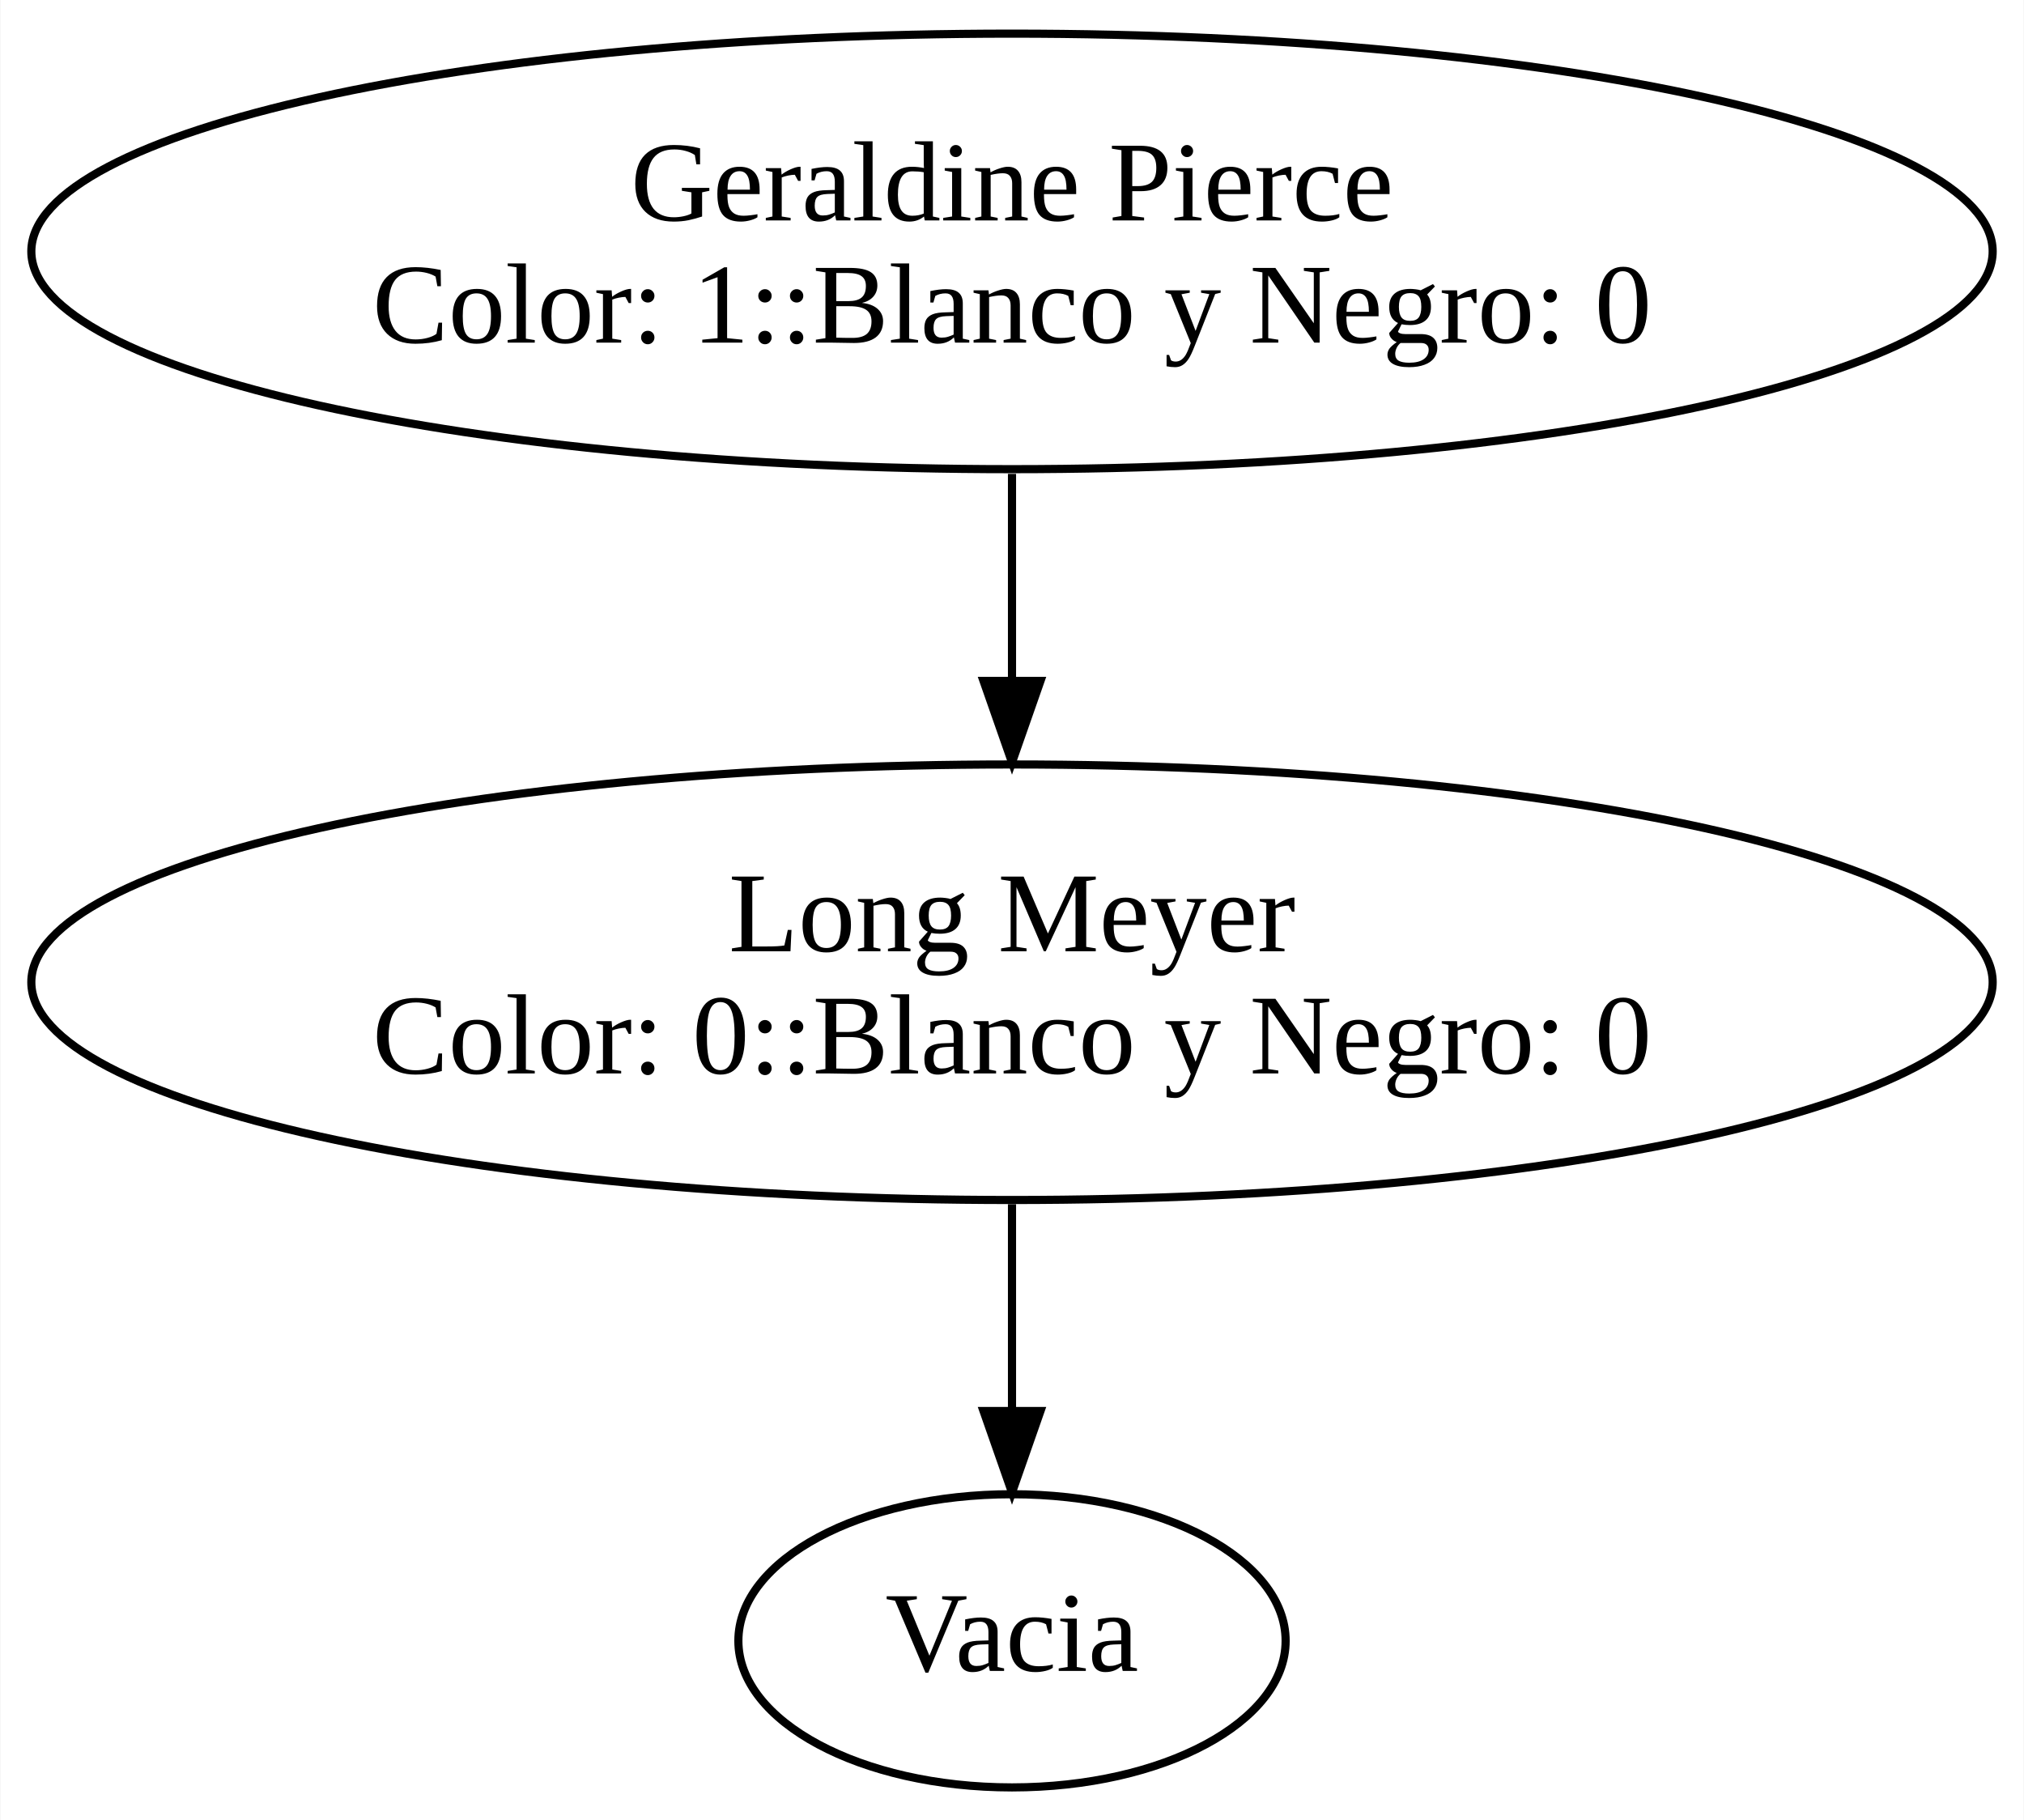
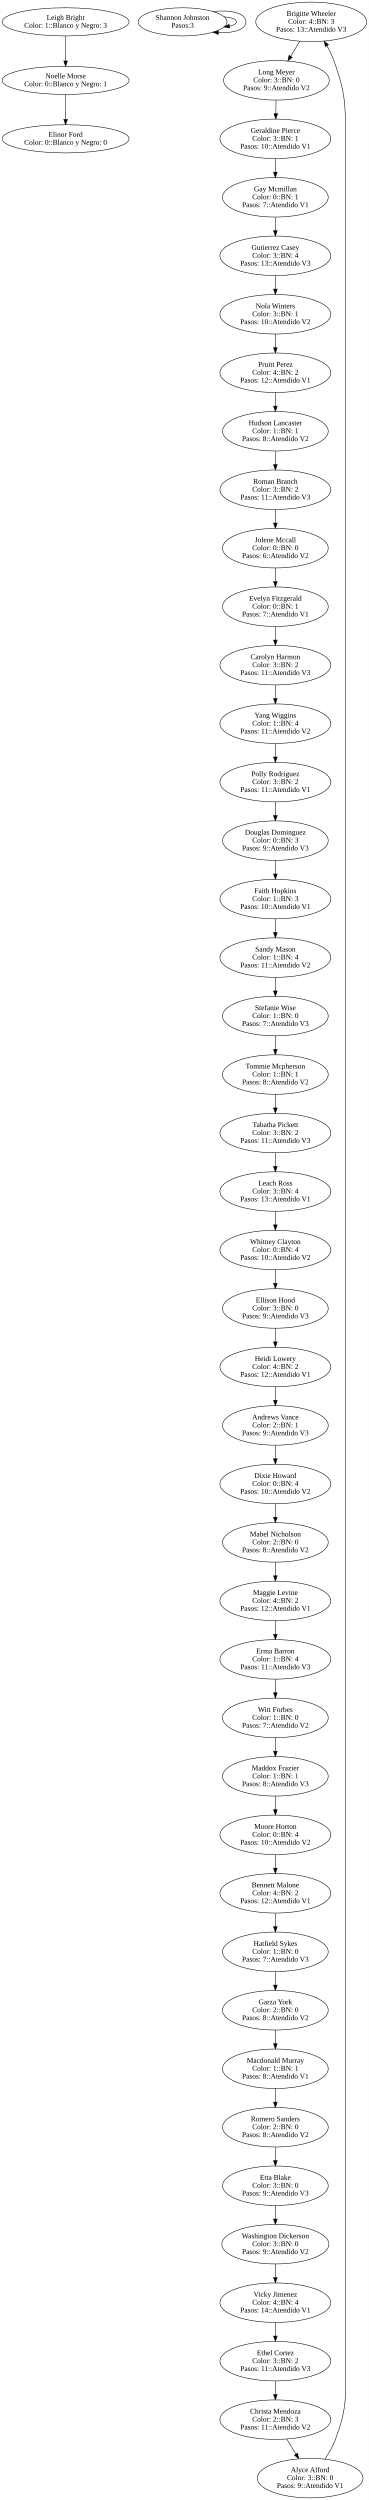
- <svg xmlns="http://www.w3.org/2000/svg" width="248pt" height="223pt" viewBox="0.00 0.00 248.42 223.48">
-   <g id="graph0" class="graph" transform="scale(1 1) rotate(0) translate(4 219.48)">
-     <polygon fill="white" stroke="transparent" points="-4,4 -4,-219.48 244.42,-219.48 244.42,4 -4,4" />
+ <svg xmlns="http://www.w3.org/2000/svg" width="700pt" height="4743pt" viewBox="0.00 0.00 699.57 4742.99">
+   <g id="graph0" class="graph" transform="scale(1 1) rotate(0) translate(4 4738.99)">
+     <polygon fill="white" stroke="transparent" points="-4,4 -4,-4738.99 695.57,-4738.99 695.57,4 -4,4" />
    <g id="node1" class="node">
-       <ellipse fill="none" stroke="black" cx="120.21" cy="-188.61" rx="120.42" ry="26.74" />
-       <text text-anchor="middle" x="120.21" y="-192.41" font-family="Times New Roman,serif" font-size="14.00">Geraldine Pierce</text>
-       <text text-anchor="middle" x="120.21" y="-177.41" font-family="Times New Roman,serif" font-size="14.00">Color: 1::Blanco y Negro: 0</text>
+       <ellipse fill="none" stroke="black" cx="120.21" cy="-4697.52" rx="120.42" ry="26.74" />
+       <text text-anchor="middle" x="120.21" y="-4701.32" font-family="Times New Roman,serif" font-size="14.00">Leigh Bright</text>
+       <text text-anchor="middle" x="120.21" y="-4686.32" font-family="Times New Roman,serif" font-size="14.00">Color: 1::Blanco y Negro: 3</text>
    </g>
    <g id="node2" class="node">
-       <ellipse fill="none" stroke="black" cx="120.21" cy="-98.87" rx="120.42" ry="26.74" />
-       <text text-anchor="middle" x="120.21" y="-102.67" font-family="Times New Roman,serif" font-size="14.00">Long Meyer</text>
-       <text text-anchor="middle" x="120.21" y="-87.67" font-family="Times New Roman,serif" font-size="14.00">Color: 0::Blanco y Negro: 0</text>
+       <ellipse fill="none" stroke="black" cx="120.21" cy="-4586.56" rx="120.42" ry="26.74" />
+       <text text-anchor="middle" x="120.21" y="-4590.36" font-family="Times New Roman,serif" font-size="14.00">Noelle Morse</text>
+       <text text-anchor="middle" x="120.21" y="-4575.36" font-family="Times New Roman,serif" font-size="14.00">Color: 0::Blanco y Negro: 1</text>
    </g>
    <g id="edge1" class="edge">
-       <path fill="none" stroke="black" d="M120.21,-161.29C120.21,-153.32 120.21,-144.43 120.21,-135.94" />
-       <polygon fill="black" stroke="black" points="123.71,-135.87 120.21,-125.87 116.71,-135.87 123.71,-135.87" />
+       <path fill="none" stroke="black" d="M120.21,-4670.42C120.21,-4656.4 120.21,-4638.91 120.21,-4623.62" />
+       <polygon fill="black" stroke="black" points="123.71,-4623.45 120.21,-4613.45 116.71,-4623.45 123.71,-4623.45" />
    </g>
    <g id="node3" class="node">
-       <ellipse fill="none" stroke="black" cx="120.21" cy="-18" rx="33.6" ry="18" />
-       <text text-anchor="middle" x="120.21" y="-14.3" font-family="Times New Roman,serif" font-size="14.00">Vacia </text>
+       <ellipse fill="none" stroke="black" cx="120.21" cy="-4475.61" rx="120.42" ry="26.74" />
+       <text text-anchor="middle" x="120.21" y="-4479.41" font-family="Times New Roman,serif" font-size="14.00">Elinor Ford</text>
+       <text text-anchor="middle" x="120.21" y="-4464.41" font-family="Times New Roman,serif" font-size="14.00">Color: 0::Blanco y Negro: 0</text>
    </g>
    <g id="edge2" class="edge">
-       <path fill="none" stroke="black" d="M120.21,-71.61C120.21,-63.51 120.21,-54.57 120.21,-46.39" />
-       <polygon fill="black" stroke="black" points="123.71,-46.22 120.21,-36.22 116.71,-46.22 123.71,-46.22" />
+       <path fill="none" stroke="black" d="M120.21,-4559.47C120.21,-4545.45 120.21,-4527.96 120.21,-4512.66" />
+       <polygon fill="black" stroke="black" points="123.71,-4512.49 120.21,-4502.49 116.71,-4512.49 123.71,-4512.49" />
+     </g>
+     <g id="node4" class="node">
+       <ellipse fill="none" stroke="black" cx="342.21" cy="-4697.52" rx="84.29" ry="26.74" />
+       <text text-anchor="middle" x="342.21" y="-4701.32" font-family="Times New Roman,serif" font-size="14.00">Shannon Johnston</text>
+       <text text-anchor="middle" x="342.21" y="-4686.32" font-family="Times New Roman,serif" font-size="14.00">Pasos:3</text>
+     </g>
+     <g id="edge3" class="edge">
+       <path fill="none" stroke="black" d="M421.01,-4707.18C434.78,-4705.89 444.35,-4702.67 444.35,-4697.52 444.35,-4693.73 439.19,-4690.99 430.99,-4689.28" />
+       <polygon fill="black" stroke="black" points="431.41,-4685.81 421.01,-4687.85 430.41,-4692.74 431.41,-4685.81" />
+     </g>
+     <g id="edge4" class="edge">
+       <path fill="none" stroke="black" d="M400,-4717.12C432.42,-4720.86 462.35,-4714.33 462.35,-4697.52 462.35,-4682.48 438.4,-4675.66 410.14,-4677.07" />
+       <polygon fill="black" stroke="black" points="409.68,-4673.6 400,-4677.91 410.26,-4680.57 409.68,-4673.6" />
+     </g>
+     <g id="node5" class="node">
+       <ellipse fill="none" stroke="black" cx="586.21" cy="-4697.52" rx="105.22" ry="37.45" />
+       <text text-anchor="middle" x="586.21" y="-4708.82" font-family="Times New Roman,serif" font-size="14.00">Brigitte Wheeler</text>
+       <text text-anchor="middle" x="586.21" y="-4693.82" font-family="Times New Roman,serif" font-size="14.00">Color: 4::BN: 3</text>
+       <text text-anchor="middle" x="586.21" y="-4678.82" font-family="Times New Roman,serif" font-size="14.00">Pasos: 13::Atendido V3</text>
+     </g>
+     <g id="node6" class="node">
+       <ellipse fill="none" stroke="black" cx="520.21" cy="-4586.56" rx="100.32" ry="37.45" />
+       <text text-anchor="middle" x="520.21" y="-4597.86" font-family="Times New Roman,serif" font-size="14.00">Long Meyer</text>
+       <text text-anchor="middle" x="520.21" y="-4582.86" font-family="Times New Roman,serif" font-size="14.00">Color: 3::BN: 0</text>
+       <text text-anchor="middle" x="520.21" y="-4567.86" font-family="Times New Roman,serif" font-size="14.00">Pasos: 9::Atendido V2</text>
+     </g>
+     <g id="edge5" class="edge">
+       <path fill="none" stroke="black" d="M564.41,-4660.54C558.95,-4651.52 553.02,-4641.73 547.34,-4632.34" />
+       <polygon fill="black" stroke="black" points="550.15,-4630.24 541.98,-4623.5 544.17,-4633.87 550.15,-4630.24" />
+     </g>
+     <g id="node7" class="node">
+       <ellipse fill="none" stroke="black" cx="518.21" cy="-4475.61" rx="105.22" ry="37.45" />
+       <text text-anchor="middle" x="518.21" y="-4486.91" font-family="Times New Roman,serif" font-size="14.00">Geraldine Pierce</text>
+       <text text-anchor="middle" x="518.21" y="-4471.91" font-family="Times New Roman,serif" font-size="14.00">Color: 3::BN: 1</text>
+       <text text-anchor="middle" x="518.21" y="-4456.91" font-family="Times New Roman,serif" font-size="14.00">Pasos: 10::Atendido V1</text>
+     </g>
+     <g id="edge6" class="edge">
+       <path fill="none" stroke="black" d="M519.54,-4548.98C519.39,-4540.8 519.23,-4532.03 519.07,-4523.5" />
+       <polygon fill="black" stroke="black" points="522.56,-4523.22 518.88,-4513.28 515.57,-4523.34 522.56,-4523.22" />
+     </g>
+     <g id="node8" class="node">
+       <ellipse fill="none" stroke="black" cx="518.21" cy="-4364.66" rx="100.32" ry="37.45" />
+       <text text-anchor="middle" x="518.21" y="-4375.96" font-family="Times New Roman,serif" font-size="14.00">Gay Mcmillan</text>
+       <text text-anchor="middle" x="518.21" y="-4360.96" font-family="Times New Roman,serif" font-size="14.00">Color: 0::BN: 1</text>
+       <text text-anchor="middle" x="518.21" y="-4345.96" font-family="Times New Roman,serif" font-size="14.00">Pasos: 7::Atendido V1</text>
+     </g>
+     <g id="edge7" class="edge">
+       <path fill="none" stroke="black" d="M518.21,-4438.03C518.21,-4429.85 518.21,-4421.07 518.21,-4412.55" />
+       <polygon fill="black" stroke="black" points="521.71,-4412.33 518.21,-4402.33 514.71,-4412.33 521.71,-4412.33" />
+     </g>
+     <g id="node9" class="node">
+       <ellipse fill="none" stroke="black" cx="518.21" cy="-4253.7" rx="105.22" ry="37.45" />
+       <text text-anchor="middle" x="518.21" y="-4265" font-family="Times New Roman,serif" font-size="14.00">Gutierrez Casey</text>
+       <text text-anchor="middle" x="518.21" y="-4250" font-family="Times New Roman,serif" font-size="14.00">Color: 3::BN: 4</text>
+       <text text-anchor="middle" x="518.21" y="-4235" font-family="Times New Roman,serif" font-size="14.00">Pasos: 13::Atendido V3</text>
+     </g>
+     <g id="edge8" class="edge">
+       <path fill="none" stroke="black" d="M518.21,-4327.07C518.21,-4318.9 518.21,-4310.12 518.21,-4301.59" />
+       <polygon fill="black" stroke="black" points="521.71,-4301.37 518.21,-4291.37 514.71,-4301.37 521.71,-4301.37" />
+     </g>
+     <g id="node10" class="node">
+       <ellipse fill="none" stroke="black" cx="518.21" cy="-4142.75" rx="105.22" ry="37.45" />
+       <text text-anchor="middle" x="518.21" y="-4154.05" font-family="Times New Roman,serif" font-size="14.00">Nola Winters</text>
+       <text text-anchor="middle" x="518.21" y="-4139.05" font-family="Times New Roman,serif" font-size="14.00">Color: 3::BN: 1</text>
+       <text text-anchor="middle" x="518.21" y="-4124.05" font-family="Times New Roman,serif" font-size="14.00">Pasos: 10::Atendido V2</text>
+     </g>
+     <g id="edge9" class="edge">
+       <path fill="none" stroke="black" d="M518.21,-4216.12C518.21,-4207.95 518.21,-4199.17 518.21,-4190.64" />
+       <polygon fill="black" stroke="black" points="521.71,-4190.42 518.21,-4180.42 514.71,-4190.42 521.71,-4190.42" />
+     </g>
+     <g id="node11" class="node">
+       <ellipse fill="none" stroke="black" cx="518.21" cy="-4031.8" rx="105.22" ry="37.45" />
+       <text text-anchor="middle" x="518.21" y="-4043.1" font-family="Times New Roman,serif" font-size="14.00">Pruitt Perez</text>
+       <text text-anchor="middle" x="518.21" y="-4028.1" font-family="Times New Roman,serif" font-size="14.00">Color: 4::BN: 2</text>
+       <text text-anchor="middle" x="518.21" y="-4013.1" font-family="Times New Roman,serif" font-size="14.00">Pasos: 12::Atendido V1</text>
+     </g>
+     <g id="edge10" class="edge">
+       <path fill="none" stroke="black" d="M518.21,-4105.17C518.21,-4096.99 518.21,-4088.21 518.21,-4079.69" />
+       <polygon fill="black" stroke="black" points="521.71,-4079.47 518.21,-4069.47 514.71,-4079.47 521.71,-4079.47" />
+     </g>
+     <g id="node12" class="node">
+       <ellipse fill="none" stroke="black" cx="518.21" cy="-3920.84" rx="100.32" ry="37.45" />
+       <text text-anchor="middle" x="518.21" y="-3932.14" font-family="Times New Roman,serif" font-size="14.00">Hudson Lancaster</text>
+       <text text-anchor="middle" x="518.21" y="-3917.14" font-family="Times New Roman,serif" font-size="14.00">Color: 1::BN: 1</text>
+       <text text-anchor="middle" x="518.21" y="-3902.14" font-family="Times New Roman,serif" font-size="14.00">Pasos: 8::Atendido V2</text>
+     </g>
+     <g id="edge11" class="edge">
+       <path fill="none" stroke="black" d="M518.21,-3994.21C518.21,-3986.04 518.21,-3977.26 518.21,-3968.73" />
+       <polygon fill="black" stroke="black" points="521.71,-3968.51 518.21,-3958.51 514.71,-3968.51 521.71,-3968.51" />
+     </g>
+     <g id="node13" class="node">
+       <ellipse fill="none" stroke="black" cx="518.21" cy="-3809.89" rx="105.22" ry="37.45" />
+       <text text-anchor="middle" x="518.21" y="-3821.19" font-family="Times New Roman,serif" font-size="14.00">Roman Branch</text>
+       <text text-anchor="middle" x="518.21" y="-3806.19" font-family="Times New Roman,serif" font-size="14.00">Color: 3::BN: 2</text>
+       <text text-anchor="middle" x="518.21" y="-3791.19" font-family="Times New Roman,serif" font-size="14.00">Pasos: 11::Atendido V3</text>
+     </g>
+     <g id="edge12" class="edge">
+       <path fill="none" stroke="black" d="M518.21,-3883.26C518.21,-3875.09 518.21,-3866.31 518.21,-3857.78" />
+       <polygon fill="black" stroke="black" points="521.71,-3857.56 518.21,-3847.56 514.71,-3857.56 521.71,-3857.56" />
+     </g>
+     <g id="node14" class="node">
+       <ellipse fill="none" stroke="black" cx="518.21" cy="-3698.94" rx="100.32" ry="37.45" />
+       <text text-anchor="middle" x="518.21" y="-3710.24" font-family="Times New Roman,serif" font-size="14.00">Jolene Mccall</text>
+       <text text-anchor="middle" x="518.21" y="-3695.24" font-family="Times New Roman,serif" font-size="14.00">Color: 0::BN: 0</text>
+       <text text-anchor="middle" x="518.21" y="-3680.24" font-family="Times New Roman,serif" font-size="14.00">Pasos: 6::Atendido V2</text>
+     </g>
+     <g id="edge13" class="edge">
+       <path fill="none" stroke="black" d="M518.21,-3772.31C518.21,-3764.13 518.21,-3755.35 518.21,-3746.83" />
+       <polygon fill="black" stroke="black" points="521.71,-3746.61 518.21,-3736.61 514.71,-3746.61 521.71,-3746.61" />
+     </g>
+     <g id="node15" class="node">
+       <ellipse fill="none" stroke="black" cx="518.21" cy="-3587.98" rx="100.32" ry="37.45" />
+       <text text-anchor="middle" x="518.21" y="-3599.28" font-family="Times New Roman,serif" font-size="14.00">Evelyn Fitzgerald</text>
+       <text text-anchor="middle" x="518.21" y="-3584.28" font-family="Times New Roman,serif" font-size="14.00">Color: 0::BN: 1</text>
+       <text text-anchor="middle" x="518.21" y="-3569.28" font-family="Times New Roman,serif" font-size="14.00">Pasos: 7::Atendido V1</text>
+     </g>
+     <g id="edge14" class="edge">
+       <path fill="none" stroke="black" d="M518.21,-3661.35C518.21,-3653.18 518.21,-3644.4 518.21,-3635.87" />
+       <polygon fill="black" stroke="black" points="521.71,-3635.65 518.21,-3625.65 514.71,-3635.65 521.71,-3635.65" />
+     </g>
+     <g id="node16" class="node">
+       <ellipse fill="none" stroke="black" cx="518.21" cy="-3477.03" rx="105.22" ry="37.45" />
+       <text text-anchor="middle" x="518.21" y="-3488.33" font-family="Times New Roman,serif" font-size="14.00">Carolyn Harmon</text>
+       <text text-anchor="middle" x="518.21" y="-3473.33" font-family="Times New Roman,serif" font-size="14.00">Color: 3::BN: 2</text>
+       <text text-anchor="middle" x="518.21" y="-3458.33" font-family="Times New Roman,serif" font-size="14.00">Pasos: 11::Atendido V3</text>
+     </g>
+     <g id="edge15" class="edge">
+       <path fill="none" stroke="black" d="M518.21,-3550.4C518.21,-3542.23 518.21,-3533.45 518.21,-3524.92" />
+       <polygon fill="black" stroke="black" points="521.71,-3524.7 518.21,-3514.7 514.71,-3524.7 521.71,-3524.7" />
+     </g>
+     <g id="node17" class="node">
+       <ellipse fill="none" stroke="black" cx="518.21" cy="-3366.08" rx="105.22" ry="37.45" />
+       <text text-anchor="middle" x="518.21" y="-3377.38" font-family="Times New Roman,serif" font-size="14.00">Yang Wiggins</text>
+       <text text-anchor="middle" x="518.21" y="-3362.38" font-family="Times New Roman,serif" font-size="14.00">Color: 1::BN: 4</text>
+       <text text-anchor="middle" x="518.21" y="-3347.38" font-family="Times New Roman,serif" font-size="14.00">Pasos: 11::Atendido V2</text>
+     </g>
+     <g id="edge16" class="edge">
+       <path fill="none" stroke="black" d="M518.21,-3439.45C518.21,-3431.27 518.21,-3422.49 518.21,-3413.97" />
+       <polygon fill="black" stroke="black" points="521.71,-3413.75 518.21,-3403.75 514.71,-3413.75 521.71,-3413.75" />
+     </g>
+     <g id="node18" class="node">
+       <ellipse fill="none" stroke="black" cx="518.21" cy="-3255.12" rx="105.22" ry="37.45" />
+       <text text-anchor="middle" x="518.21" y="-3266.42" font-family="Times New Roman,serif" font-size="14.00">Polly Rodriguez</text>
+       <text text-anchor="middle" x="518.21" y="-3251.42" font-family="Times New Roman,serif" font-size="14.00">Color: 3::BN: 2</text>
+       <text text-anchor="middle" x="518.21" y="-3236.42" font-family="Times New Roman,serif" font-size="14.00">Pasos: 11::Atendido V1</text>
+     </g>
+     <g id="edge17" class="edge">
+       <path fill="none" stroke="black" d="M518.21,-3328.49C518.21,-3320.32 518.21,-3311.54 518.21,-3303.01" />
+       <polygon fill="black" stroke="black" points="521.71,-3302.79 518.21,-3292.79 514.71,-3302.79 521.71,-3302.79" />
+     </g>
+     <g id="node19" class="node">
+       <ellipse fill="none" stroke="black" cx="518.21" cy="-3144.17" rx="100.32" ry="37.45" />
+       <text text-anchor="middle" x="518.21" y="-3155.47" font-family="Times New Roman,serif" font-size="14.00">Douglas Dominguez</text>
+       <text text-anchor="middle" x="518.21" y="-3140.47" font-family="Times New Roman,serif" font-size="14.00">Color: 0::BN: 3</text>
+       <text text-anchor="middle" x="518.21" y="-3125.47" font-family="Times New Roman,serif" font-size="14.00">Pasos: 9::Atendido V3</text>
+     </g>
+     <g id="edge18" class="edge">
+       <path fill="none" stroke="black" d="M518.21,-3217.54C518.21,-3209.37 518.21,-3200.59 518.21,-3192.06" />
+       <polygon fill="black" stroke="black" points="521.71,-3191.84 518.21,-3181.84 514.71,-3191.84 521.71,-3191.84" />
+     </g>
+     <g id="node20" class="node">
+       <ellipse fill="none" stroke="black" cx="518.21" cy="-3033.22" rx="105.22" ry="37.45" />
+       <text text-anchor="middle" x="518.21" y="-3044.52" font-family="Times New Roman,serif" font-size="14.00">Faith Hopkins</text>
+       <text text-anchor="middle" x="518.21" y="-3029.52" font-family="Times New Roman,serif" font-size="14.00">Color: 1::BN: 3</text>
+       <text text-anchor="middle" x="518.21" y="-3014.52" font-family="Times New Roman,serif" font-size="14.00">Pasos: 10::Atendido V1</text>
+     </g>
+     <g id="edge19" class="edge">
+       <path fill="none" stroke="black" d="M518.21,-3106.59C518.21,-3098.41 518.21,-3089.63 518.21,-3081.11" />
+       <polygon fill="black" stroke="black" points="521.71,-3080.89 518.21,-3070.89 514.71,-3080.89 521.71,-3080.89" />
+     </g>
+     <g id="node21" class="node">
+       <ellipse fill="none" stroke="black" cx="518.21" cy="-2922.26" rx="105.22" ry="37.45" />
+       <text text-anchor="middle" x="518.21" y="-2933.56" font-family="Times New Roman,serif" font-size="14.00">Sandy Mason</text>
+       <text text-anchor="middle" x="518.21" y="-2918.56" font-family="Times New Roman,serif" font-size="14.00">Color: 1::BN: 4</text>
+       <text text-anchor="middle" x="518.21" y="-2903.56" font-family="Times New Roman,serif" font-size="14.00">Pasos: 11::Atendido V2</text>
+     </g>
+     <g id="edge20" class="edge">
+       <path fill="none" stroke="black" d="M518.21,-2995.63C518.21,-2987.46 518.21,-2978.68 518.21,-2970.15" />
+       <polygon fill="black" stroke="black" points="521.71,-2969.93 518.21,-2959.93 514.71,-2969.93 521.71,-2969.93" />
+     </g>
+     <g id="node22" class="node">
+       <ellipse fill="none" stroke="black" cx="518.21" cy="-2811.31" rx="100.32" ry="37.45" />
+       <text text-anchor="middle" x="518.21" y="-2822.61" font-family="Times New Roman,serif" font-size="14.00">Stefanie Wise</text>
+       <text text-anchor="middle" x="518.21" y="-2807.61" font-family="Times New Roman,serif" font-size="14.00">Color: 1::BN: 0</text>
+       <text text-anchor="middle" x="518.21" y="-2792.61" font-family="Times New Roman,serif" font-size="14.00">Pasos: 7::Atendido V3</text>
+     </g>
+     <g id="edge21" class="edge">
+       <path fill="none" stroke="black" d="M518.21,-2884.68C518.21,-2876.51 518.21,-2867.73 518.21,-2859.2" />
+       <polygon fill="black" stroke="black" points="521.71,-2858.98 518.21,-2848.98 514.71,-2858.98 521.71,-2858.98" />
+     </g>
+     <g id="node23" class="node">
+       <ellipse fill="none" stroke="black" cx="518.21" cy="-2700.36" rx="100.32" ry="37.45" />
+       <text text-anchor="middle" x="518.21" y="-2711.66" font-family="Times New Roman,serif" font-size="14.00">Tommie Mcpherson</text>
+       <text text-anchor="middle" x="518.21" y="-2696.66" font-family="Times New Roman,serif" font-size="14.00">Color: 1::BN: 1</text>
+       <text text-anchor="middle" x="518.21" y="-2681.66" font-family="Times New Roman,serif" font-size="14.00">Pasos: 8::Atendido V2</text>
+     </g>
+     <g id="edge22" class="edge">
+       <path fill="none" stroke="black" d="M518.21,-2773.73C518.21,-2765.55 518.21,-2756.77 518.21,-2748.25" />
+       <polygon fill="black" stroke="black" points="521.71,-2748.03 518.21,-2738.03 514.71,-2748.03 521.71,-2748.03" />
+     </g>
+     <g id="node24" class="node">
+       <ellipse fill="none" stroke="black" cx="518.21" cy="-2589.4" rx="105.22" ry="37.45" />
+       <text text-anchor="middle" x="518.21" y="-2600.7" font-family="Times New Roman,serif" font-size="14.00">Tabatha Pickett</text>
+       <text text-anchor="middle" x="518.21" y="-2585.7" font-family="Times New Roman,serif" font-size="14.00">Color: 3::BN: 2</text>
+       <text text-anchor="middle" x="518.21" y="-2570.7" font-family="Times New Roman,serif" font-size="14.00">Pasos: 11::Atendido V3</text>
+     </g>
+     <g id="edge23" class="edge">
+       <path fill="none" stroke="black" d="M518.21,-2662.77C518.21,-2654.6 518.21,-2645.82 518.21,-2637.29" />
+       <polygon fill="black" stroke="black" points="521.71,-2637.07 518.21,-2627.07 514.71,-2637.07 521.71,-2637.07" />
+     </g>
+     <g id="node25" class="node">
+       <ellipse fill="none" stroke="black" cx="518.21" cy="-2478.45" rx="105.22" ry="37.45" />
+       <text text-anchor="middle" x="518.21" y="-2489.75" font-family="Times New Roman,serif" font-size="14.00">Leach Ross</text>
+       <text text-anchor="middle" x="518.21" y="-2474.75" font-family="Times New Roman,serif" font-size="14.00">Color: 3::BN: 4</text>
+       <text text-anchor="middle" x="518.21" y="-2459.75" font-family="Times New Roman,serif" font-size="14.00">Pasos: 13::Atendido V1</text>
+     </g>
+     <g id="edge24" class="edge">
+       <path fill="none" stroke="black" d="M518.21,-2551.82C518.21,-2543.65 518.21,-2534.87 518.21,-2526.34" />
+       <polygon fill="black" stroke="black" points="521.71,-2526.12 518.21,-2516.12 514.71,-2526.12 521.71,-2526.12" />
+     </g>
+     <g id="node26" class="node">
+       <ellipse fill="none" stroke="black" cx="518.21" cy="-2367.5" rx="105.22" ry="37.45" />
+       <text text-anchor="middle" x="518.21" y="-2378.8" font-family="Times New Roman,serif" font-size="14.00">Whitney Clayton</text>
+       <text text-anchor="middle" x="518.21" y="-2363.8" font-family="Times New Roman,serif" font-size="14.00">Color: 0::BN: 4</text>
+       <text text-anchor="middle" x="518.21" y="-2348.8" font-family="Times New Roman,serif" font-size="14.00">Pasos: 10::Atendido V2</text>
+     </g>
+     <g id="edge25" class="edge">
+       <path fill="none" stroke="black" d="M518.21,-2440.87C518.21,-2432.69 518.21,-2423.91 518.21,-2415.39" />
+       <polygon fill="black" stroke="black" points="521.71,-2415.17 518.21,-2405.17 514.71,-2415.17 521.71,-2415.17" />
+     </g>
+     <g id="node27" class="node">
+       <ellipse fill="none" stroke="black" cx="518.21" cy="-2256.54" rx="100.32" ry="37.45" />
+       <text text-anchor="middle" x="518.21" y="-2267.84" font-family="Times New Roman,serif" font-size="14.00">Ellison Hood</text>
+       <text text-anchor="middle" x="518.21" y="-2252.84" font-family="Times New Roman,serif" font-size="14.00">Color: 3::BN: 0</text>
+       <text text-anchor="middle" x="518.21" y="-2237.84" font-family="Times New Roman,serif" font-size="14.00">Pasos: 9::Atendido V3</text>
+     </g>
+     <g id="edge26" class="edge">
+       <path fill="none" stroke="black" d="M518.21,-2329.91C518.21,-2321.74 518.21,-2312.96 518.21,-2304.43" />
+       <polygon fill="black" stroke="black" points="521.71,-2304.21 518.21,-2294.21 514.71,-2304.21 521.71,-2304.21" />
+     </g>
+     <g id="node28" class="node">
+       <ellipse fill="none" stroke="black" cx="518.21" cy="-2145.59" rx="105.22" ry="37.45" />
+       <text text-anchor="middle" x="518.21" y="-2156.89" font-family="Times New Roman,serif" font-size="14.00">Heidi Lowery</text>
+       <text text-anchor="middle" x="518.21" y="-2141.89" font-family="Times New Roman,serif" font-size="14.00">Color: 4::BN: 2</text>
+       <text text-anchor="middle" x="518.21" y="-2126.89" font-family="Times New Roman,serif" font-size="14.00">Pasos: 12::Atendido V1</text>
+     </g>
+     <g id="edge27" class="edge">
+       <path fill="none" stroke="black" d="M518.21,-2218.96C518.21,-2210.79 518.21,-2202.01 518.21,-2193.48" />
+       <polygon fill="black" stroke="black" points="521.71,-2193.26 518.21,-2183.26 514.71,-2193.26 521.71,-2193.26" />
+     </g>
+     <g id="node29" class="node">
+       <ellipse fill="none" stroke="black" cx="518.21" cy="-2034.64" rx="100.32" ry="37.45" />
+       <text text-anchor="middle" x="518.21" y="-2045.94" font-family="Times New Roman,serif" font-size="14.00">Andrews Vance</text>
+       <text text-anchor="middle" x="518.21" y="-2030.94" font-family="Times New Roman,serif" font-size="14.00">Color: 2::BN: 1</text>
+       <text text-anchor="middle" x="518.21" y="-2015.94" font-family="Times New Roman,serif" font-size="14.00">Pasos: 9::Atendido V3</text>
+     </g>
+     <g id="edge28" class="edge">
+       <path fill="none" stroke="black" d="M518.21,-2108.01C518.21,-2099.83 518.21,-2091.05 518.21,-2082.53" />
+       <polygon fill="black" stroke="black" points="521.71,-2082.31 518.21,-2072.31 514.71,-2082.31 521.71,-2082.31" />
+     </g>
+     <g id="node30" class="node">
+       <ellipse fill="none" stroke="black" cx="518.21" cy="-1923.68" rx="105.22" ry="37.45" />
+       <text text-anchor="middle" x="518.21" y="-1934.98" font-family="Times New Roman,serif" font-size="14.00">Dixie Howard</text>
+       <text text-anchor="middle" x="518.21" y="-1919.98" font-family="Times New Roman,serif" font-size="14.00">Color: 0::BN: 4</text>
+       <text text-anchor="middle" x="518.21" y="-1904.98" font-family="Times New Roman,serif" font-size="14.00">Pasos: 10::Atendido V2</text>
+     </g>
+     <g id="edge29" class="edge">
+       <path fill="none" stroke="black" d="M518.21,-1997.05C518.21,-1988.88 518.21,-1980.1 518.21,-1971.57" />
+       <polygon fill="black" stroke="black" points="521.71,-1971.35 518.21,-1961.35 514.71,-1971.35 521.71,-1971.35" />
+     </g>
+     <g id="node31" class="node">
+       <ellipse fill="none" stroke="black" cx="518.21" cy="-1812.73" rx="100.32" ry="37.45" />
+       <text text-anchor="middle" x="518.21" y="-1824.03" font-family="Times New Roman,serif" font-size="14.00">Mabel Nicholson</text>
+       <text text-anchor="middle" x="518.21" y="-1809.03" font-family="Times New Roman,serif" font-size="14.00">Color: 2::BN: 0</text>
+       <text text-anchor="middle" x="518.21" y="-1794.03" font-family="Times New Roman,serif" font-size="14.00">Pasos: 8::Atendido V2</text>
+     </g>
+     <g id="edge30" class="edge">
+       <path fill="none" stroke="black" d="M518.21,-1886.1C518.21,-1877.93 518.21,-1869.15 518.21,-1860.62" />
+       <polygon fill="black" stroke="black" points="521.71,-1860.4 518.21,-1850.4 514.71,-1860.4 521.71,-1860.4" />
+     </g>
+     <g id="node32" class="node">
+       <ellipse fill="none" stroke="black" cx="518.21" cy="-1701.78" rx="105.22" ry="37.45" />
+       <text text-anchor="middle" x="518.21" y="-1713.08" font-family="Times New Roman,serif" font-size="14.00">Maggie Levine</text>
+       <text text-anchor="middle" x="518.21" y="-1698.08" font-family="Times New Roman,serif" font-size="14.00">Color: 4::BN: 2</text>
+       <text text-anchor="middle" x="518.21" y="-1683.08" font-family="Times New Roman,serif" font-size="14.00">Pasos: 12::Atendido V1</text>
+     </g>
+     <g id="edge31" class="edge">
+       <path fill="none" stroke="black" d="M518.21,-1775.15C518.21,-1766.97 518.21,-1758.19 518.21,-1749.67" />
+       <polygon fill="black" stroke="black" points="521.71,-1749.45 518.21,-1739.45 514.71,-1749.45 521.71,-1749.45" />
+     </g>
+     <g id="node33" class="node">
+       <ellipse fill="none" stroke="black" cx="518.21" cy="-1590.82" rx="105.22" ry="37.45" />
+       <text text-anchor="middle" x="518.21" y="-1602.12" font-family="Times New Roman,serif" font-size="14.00">Erma Barron</text>
+       <text text-anchor="middle" x="518.21" y="-1587.12" font-family="Times New Roman,serif" font-size="14.00">Color: 1::BN: 4</text>
+       <text text-anchor="middle" x="518.21" y="-1572.12" font-family="Times New Roman,serif" font-size="14.00">Pasos: 11::Atendido V3</text>
+     </g>
+     <g id="edge32" class="edge">
+       <path fill="none" stroke="black" d="M518.21,-1664.19C518.21,-1656.02 518.21,-1647.24 518.21,-1638.71" />
+       <polygon fill="black" stroke="black" points="521.71,-1638.49 518.21,-1628.49 514.71,-1638.5 521.71,-1638.49" />
+     </g>
+     <g id="node34" class="node">
+       <ellipse fill="none" stroke="black" cx="518.21" cy="-1479.87" rx="100.32" ry="37.45" />
+       <text text-anchor="middle" x="518.21" y="-1491.17" font-family="Times New Roman,serif" font-size="14.00">Witt Forbes</text>
+       <text text-anchor="middle" x="518.21" y="-1476.17" font-family="Times New Roman,serif" font-size="14.00">Color: 1::BN: 0</text>
+       <text text-anchor="middle" x="518.21" y="-1461.17" font-family="Times New Roman,serif" font-size="14.00">Pasos: 7::Atendido V2</text>
+     </g>
+     <g id="edge33" class="edge">
+       <path fill="none" stroke="black" d="M518.21,-1553.24C518.21,-1545.07 518.21,-1536.29 518.21,-1527.76" />
+       <polygon fill="black" stroke="black" points="521.71,-1527.54 518.21,-1517.54 514.71,-1527.54 521.71,-1527.54" />
+     </g>
+     <g id="node35" class="node">
+       <ellipse fill="none" stroke="black" cx="518.21" cy="-1368.92" rx="100.32" ry="37.45" />
+       <text text-anchor="middle" x="518.21" y="-1380.22" font-family="Times New Roman,serif" font-size="14.00">Maddox Frazier</text>
+       <text text-anchor="middle" x="518.21" y="-1365.22" font-family="Times New Roman,serif" font-size="14.00">Color: 1::BN: 1</text>
+       <text text-anchor="middle" x="518.21" y="-1350.22" font-family="Times New Roman,serif" font-size="14.00">Pasos: 8::Atendido V3</text>
+     </g>
+     <g id="edge34" class="edge">
+       <path fill="none" stroke="black" d="M518.21,-1442.29C518.21,-1434.11 518.21,-1425.33 518.21,-1416.81" />
+       <polygon fill="black" stroke="black" points="521.71,-1416.59 518.21,-1406.59 514.71,-1416.59 521.71,-1416.59" />
+     </g>
+     <g id="node36" class="node">
+       <ellipse fill="none" stroke="black" cx="518.21" cy="-1257.96" rx="105.22" ry="37.45" />
+       <text text-anchor="middle" x="518.21" y="-1269.26" font-family="Times New Roman,serif" font-size="14.00">Moore Horton</text>
+       <text text-anchor="middle" x="518.21" y="-1254.26" font-family="Times New Roman,serif" font-size="14.00">Color: 0::BN: 4</text>
+       <text text-anchor="middle" x="518.21" y="-1239.26" font-family="Times New Roman,serif" font-size="14.00">Pasos: 10::Atendido V2</text>
+     </g>
+     <g id="edge35" class="edge">
+       <path fill="none" stroke="black" d="M518.21,-1331.33C518.21,-1323.16 518.21,-1314.38 518.21,-1305.85" />
+       <polygon fill="black" stroke="black" points="521.71,-1305.64 518.21,-1295.64 514.71,-1305.64 521.71,-1305.64" />
+     </g>
+     <g id="node37" class="node">
+       <ellipse fill="none" stroke="black" cx="518.21" cy="-1147.01" rx="105.22" ry="37.45" />
+       <text text-anchor="middle" x="518.21" y="-1158.31" font-family="Times New Roman,serif" font-size="14.00">Bennett Malone</text>
+       <text text-anchor="middle" x="518.21" y="-1143.31" font-family="Times New Roman,serif" font-size="14.00">Color: 4::BN: 2</text>
+       <text text-anchor="middle" x="518.21" y="-1128.31" font-family="Times New Roman,serif" font-size="14.00">Pasos: 12::Atendido V1</text>
+     </g>
+     <g id="edge36" class="edge">
+       <path fill="none" stroke="black" d="M518.21,-1220.38C518.21,-1212.21 518.21,-1203.43 518.21,-1194.9" />
+       <polygon fill="black" stroke="black" points="521.71,-1194.68 518.21,-1184.68 514.71,-1194.68 521.71,-1194.68" />
+     </g>
+     <g id="node38" class="node">
+       <ellipse fill="none" stroke="black" cx="518.21" cy="-1036.06" rx="100.32" ry="37.45" />
+       <text text-anchor="middle" x="518.21" y="-1047.36" font-family="Times New Roman,serif" font-size="14.00">Hatfield Sykes</text>
+       <text text-anchor="middle" x="518.21" y="-1032.36" font-family="Times New Roman,serif" font-size="14.00">Color: 1::BN: 0</text>
+       <text text-anchor="middle" x="518.21" y="-1017.36" font-family="Times New Roman,serif" font-size="14.00">Pasos: 7::Atendido V3</text>
+     </g>
+     <g id="edge37" class="edge">
+       <path fill="none" stroke="black" d="M518.21,-1109.43C518.21,-1101.25 518.21,-1092.47 518.21,-1083.95" />
+       <polygon fill="black" stroke="black" points="521.71,-1083.73 518.21,-1073.73 514.71,-1083.73 521.71,-1083.73" />
+     </g>
+     <g id="node39" class="node">
+       <ellipse fill="none" stroke="black" cx="518.21" cy="-925.1" rx="100.32" ry="37.45" />
+       <text text-anchor="middle" x="518.21" y="-936.4" font-family="Times New Roman,serif" font-size="14.00">Garza York</text>
+       <text text-anchor="middle" x="518.21" y="-921.4" font-family="Times New Roman,serif" font-size="14.00">Color: 2::BN: 0</text>
+       <text text-anchor="middle" x="518.21" y="-906.4" font-family="Times New Roman,serif" font-size="14.00">Pasos: 8::Atendido V2</text>
+     </g>
+     <g id="edge38" class="edge">
+       <path fill="none" stroke="black" d="M518.21,-998.47C518.21,-990.3 518.21,-981.52 518.21,-972.99" />
+       <polygon fill="black" stroke="black" points="521.71,-972.78 518.21,-962.78 514.71,-972.78 521.71,-972.78" />
+     </g>
+     <g id="node40" class="node">
+       <ellipse fill="none" stroke="black" cx="518.21" cy="-814.15" rx="100.32" ry="37.45" />
+       <text text-anchor="middle" x="518.21" y="-825.45" font-family="Times New Roman,serif" font-size="14.00">Macdonald Murray</text>
+       <text text-anchor="middle" x="518.21" y="-810.45" font-family="Times New Roman,serif" font-size="14.00">Color: 1::BN: 1</text>
+       <text text-anchor="middle" x="518.21" y="-795.45" font-family="Times New Roman,serif" font-size="14.00">Pasos: 8::Atendido V1</text>
+     </g>
+     <g id="edge39" class="edge">
+       <path fill="none" stroke="black" d="M518.21,-887.52C518.21,-879.35 518.21,-870.57 518.21,-862.04" />
+       <polygon fill="black" stroke="black" points="521.71,-861.82 518.21,-851.82 514.71,-861.82 521.71,-861.82" />
+     </g>
+     <g id="node41" class="node">
+       <ellipse fill="none" stroke="black" cx="518.21" cy="-703.2" rx="100.32" ry="37.45" />
+       <text text-anchor="middle" x="518.21" y="-714.5" font-family="Times New Roman,serif" font-size="14.00">Romero Sanders</text>
+       <text text-anchor="middle" x="518.21" y="-699.5" font-family="Times New Roman,serif" font-size="14.00">Color: 2::BN: 0</text>
+       <text text-anchor="middle" x="518.21" y="-684.5" font-family="Times New Roman,serif" font-size="14.00">Pasos: 8::Atendido V2</text>
+     </g>
+     <g id="edge40" class="edge">
+       <path fill="none" stroke="black" d="M518.21,-776.57C518.21,-768.39 518.21,-759.61 518.21,-751.09" />
+       <polygon fill="black" stroke="black" points="521.71,-750.87 518.21,-740.87 514.71,-750.87 521.71,-750.87" />
+     </g>
+     <g id="node42" class="node">
+       <ellipse fill="none" stroke="black" cx="518.21" cy="-592.24" rx="100.32" ry="37.45" />
+       <text text-anchor="middle" x="518.21" y="-603.54" font-family="Times New Roman,serif" font-size="14.00">Etta Blake</text>
+       <text text-anchor="middle" x="518.21" y="-588.54" font-family="Times New Roman,serif" font-size="14.00">Color: 3::BN: 0</text>
+       <text text-anchor="middle" x="518.21" y="-573.54" font-family="Times New Roman,serif" font-size="14.00">Pasos: 9::Atendido V3</text>
+     </g>
+     <g id="edge41" class="edge">
+       <path fill="none" stroke="black" d="M518.21,-665.61C518.21,-657.44 518.21,-648.66 518.21,-640.13" />
+       <polygon fill="black" stroke="black" points="521.71,-639.92 518.21,-629.92 514.71,-639.92 521.71,-639.92" />
+     </g>
+     <g id="node43" class="node">
+       <ellipse fill="none" stroke="black" cx="518.21" cy="-481.29" rx="101.65" ry="37.45" />
+       <text text-anchor="middle" x="518.21" y="-492.59" font-family="Times New Roman,serif" font-size="14.00">Washington Dickerson</text>
+       <text text-anchor="middle" x="518.21" y="-477.59" font-family="Times New Roman,serif" font-size="14.00">Color: 3::BN: 0</text>
+       <text text-anchor="middle" x="518.21" y="-462.59" font-family="Times New Roman,serif" font-size="14.00">Pasos: 9::Atendido V2</text>
+     </g>
+     <g id="edge42" class="edge">
+       <path fill="none" stroke="black" d="M518.21,-554.66C518.21,-546.49 518.21,-537.71 518.21,-529.18" />
+       <polygon fill="black" stroke="black" points="521.71,-528.96 518.21,-518.96 514.71,-528.96 521.71,-528.96" />
+     </g>
+     <g id="node44" class="node">
+       <ellipse fill="none" stroke="black" cx="518.21" cy="-370.34" rx="105.22" ry="37.45" />
+       <text text-anchor="middle" x="518.21" y="-381.64" font-family="Times New Roman,serif" font-size="14.00">Vicky Jimenez</text>
+       <text text-anchor="middle" x="518.21" y="-366.64" font-family="Times New Roman,serif" font-size="14.00">Color: 4::BN: 4</text>
+       <text text-anchor="middle" x="518.21" y="-351.64" font-family="Times New Roman,serif" font-size="14.00">Pasos: 14::Atendido V1</text>
+     </g>
+     <g id="edge43" class="edge">
+       <path fill="none" stroke="black" d="M518.21,-443.71C518.21,-435.53 518.21,-426.75 518.21,-418.23" />
+       <polygon fill="black" stroke="black" points="521.71,-418.01 518.21,-408.01 514.71,-418.01 521.71,-418.01" />
+     </g>
+     <g id="node45" class="node">
+       <ellipse fill="none" stroke="black" cx="518.21" cy="-259.38" rx="105.22" ry="37.45" />
+       <text text-anchor="middle" x="518.21" y="-270.68" font-family="Times New Roman,serif" font-size="14.00">Ethel Cortez</text>
+       <text text-anchor="middle" x="518.21" y="-255.68" font-family="Times New Roman,serif" font-size="14.00">Color: 3::BN: 2</text>
+       <text text-anchor="middle" x="518.21" y="-240.68" font-family="Times New Roman,serif" font-size="14.00">Pasos: 11::Atendido V3</text>
+     </g>
+     <g id="edge44" class="edge">
+       <path fill="none" stroke="black" d="M518.21,-332.75C518.21,-324.58 518.21,-315.8 518.21,-307.27" />
+       <polygon fill="black" stroke="black" points="521.71,-307.06 518.21,-297.06 514.71,-307.06 521.71,-307.06" />
+     </g>
+     <g id="node46" class="node">
+       <ellipse fill="none" stroke="black" cx="518.21" cy="-148.43" rx="105.22" ry="37.45" />
+       <text text-anchor="middle" x="518.21" y="-159.73" font-family="Times New Roman,serif" font-size="14.00">Christa Mendoza</text>
+       <text text-anchor="middle" x="518.21" y="-144.73" font-family="Times New Roman,serif" font-size="14.00">Color: 2::BN: 3</text>
+       <text text-anchor="middle" x="518.21" y="-129.73" font-family="Times New Roman,serif" font-size="14.00">Pasos: 11::Atendido V2</text>
+     </g>
+     <g id="edge45" class="edge">
+       <path fill="none" stroke="black" d="M518.21,-221.8C518.21,-213.63 518.21,-204.85 518.21,-196.32" />
+       <polygon fill="black" stroke="black" points="521.71,-196.1 518.21,-186.1 514.71,-196.1 521.71,-196.1" />
+     </g>
+     <g id="node47" class="node">
+       <ellipse fill="none" stroke="black" cx="584.21" cy="-37.48" rx="100.32" ry="37.45" />
+       <text text-anchor="middle" x="584.21" y="-48.78" font-family="Times New Roman,serif" font-size="14.00">Alyce Alford</text>
+       <text text-anchor="middle" x="584.21" y="-33.78" font-family="Times New Roman,serif" font-size="14.00">Color: 3::BN: 0</text>
+       <text text-anchor="middle" x="584.21" y="-18.78" font-family="Times New Roman,serif" font-size="14.00">Pasos: 9::Atendido V1</text>
+     </g>
+     <g id="edge46" class="edge">
+       <path fill="none" stroke="black" d="M540,-111.45C545.47,-102.43 551.39,-92.65 557.08,-83.26" />
+       <polygon fill="black" stroke="black" points="560.25,-84.78 562.44,-74.42 554.26,-81.16 560.25,-84.78" />
+     </g>
+     <g id="edge47" class="edge">
+       <path fill="none" stroke="black" d="M612.1,-73.58C619.8,-84.92 627.36,-97.94 632.21,-110.95 655.27,-172.86 651.21,-192.32 651.21,-258.38 651.21,-4476.61 651.21,-4476.61 651.21,-4476.61 651.21,-4542.86 651.41,-4561.62 629.21,-4624.04 625.82,-4633.55 621.14,-4643.2 616.1,-4652.22" />
+       <polygon fill="black" stroke="black" points="613,-4650.6 610.98,-4661.01 619.04,-4654.13 613,-4650.6" />
    </g>
  </g>
</svg>
